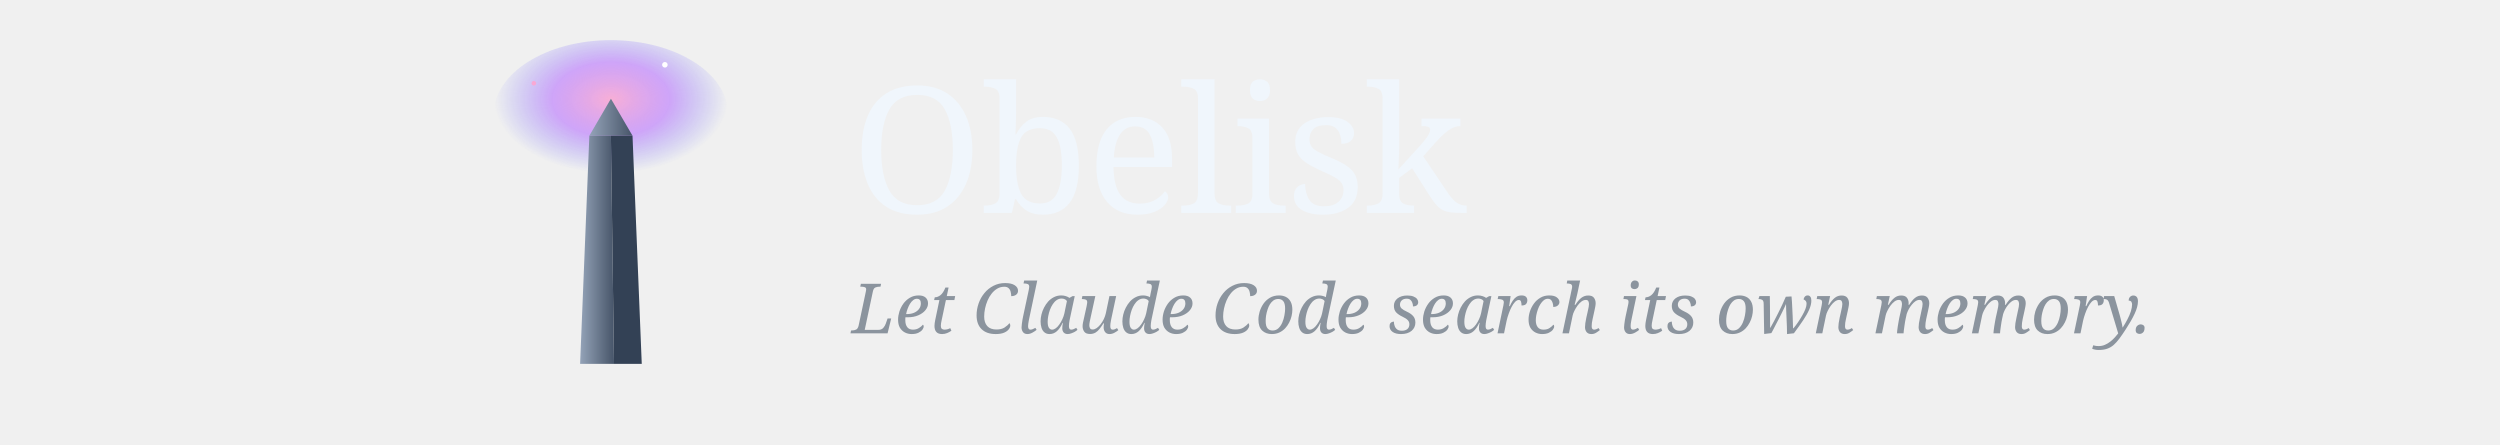
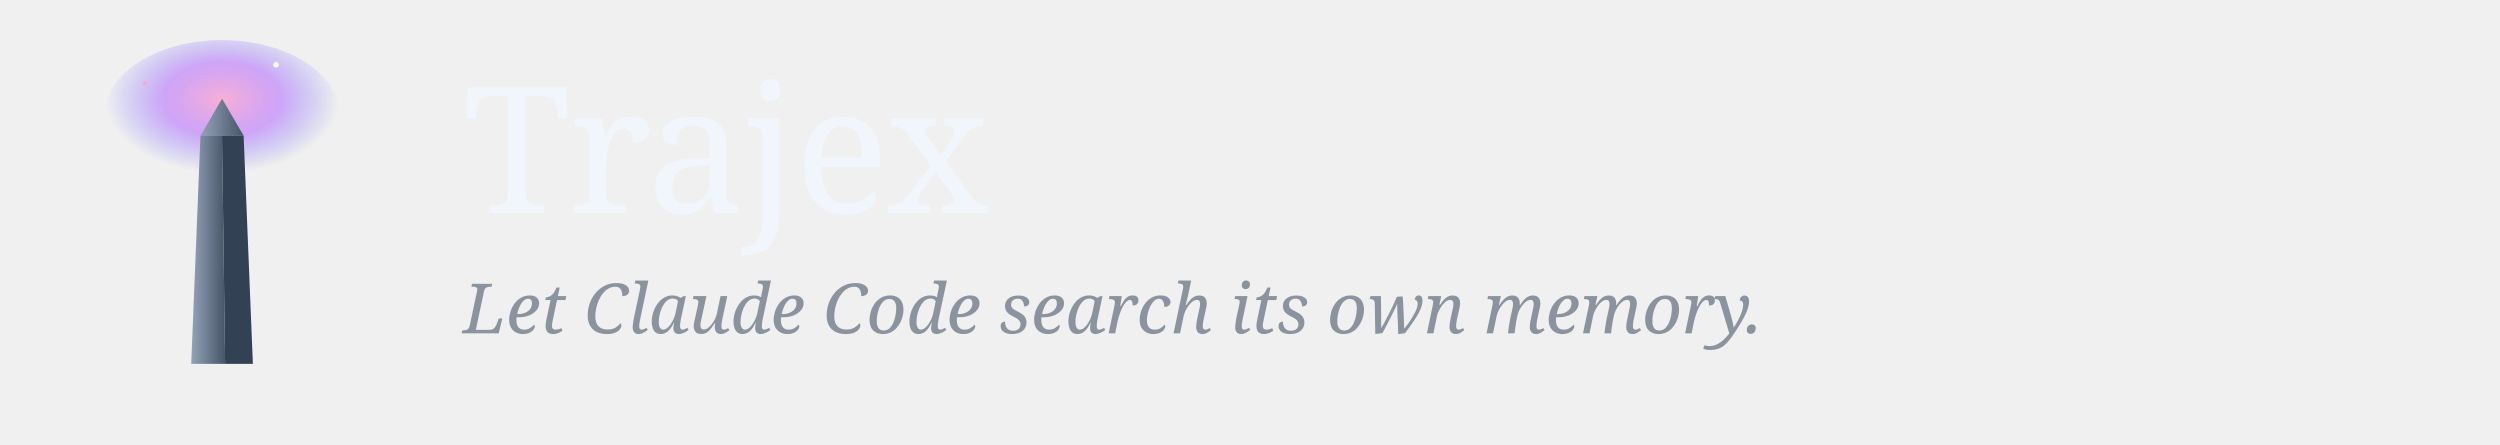
<svg xmlns="http://www.w3.org/2000/svg" viewBox="0 0 540 96" width="540" height="96">
  <defs>
    <radialGradient id="aurora" cx="0.5" cy="0.4" r="0.5">
      <stop offset="0" stop-color="#f9a8d4" stop-opacity="0.9" />
      <stop offset="0.5" stop-color="#c084fc" stop-opacity="0.7" />
      <stop offset="1" stop-color="#818cf8" stop-opacity="0" />
    </radialGradient>
    <linearGradient id="stone" x1="0" y1="0" x2="1" y2="0">
      <stop offset="0" stop-color="#94a3b8" />
      <stop offset="1" stop-color="#475569" />
    </linearGradient>
  </defs>
-   <g transform="translate(92 8) scale(0.333)">
+   <g transform="translate(8 8) scale(0.333)">
    <ellipse cx="120" cy="50" rx="76" ry="48" fill="url(#aurora)" />
    <polygon points="120,40 106,64 134,64" fill="url(#stone)" />
    <polygon points="106,64 120,64 122,212 100,212" fill="url(#stone)" />
    <polygon points="120,64 134,64 140,212 122,212" fill="#334155" />
    <circle cx="70" cy="30" r="1.5" fill="#f9a8d4" />
    <circle cx="155" cy="18" r="1.8" fill="#ffffff" />
  </g>
-   <text x="184" y="46" font-family="Iowan Old Style, Charter, Georgia, serif" font-size="38" font-weight="500" fill="#f0f6fc" letter-spacing="-0.4">Obelisk</text>
-   <text x="184" y="72" font-family="Iowan Old Style, Charter, Georgia, serif" font-size="15" font-style="italic" fill="#8b949e">Let Claude Code search its own memory.</text>
+   <text x="100" y="46" font-family="Iowan Old Style, Charter, Georgia, serif" font-size="38" font-weight="500" fill="#f0f6fc" letter-spacing="-0.4">Trajex</text>
+   <text x="100" y="72" font-family="Iowan Old Style, Charter, Georgia, serif" font-size="15" font-style="italic" fill="#8b949e">Let Claude Code search its own memory.</text>
</svg>
